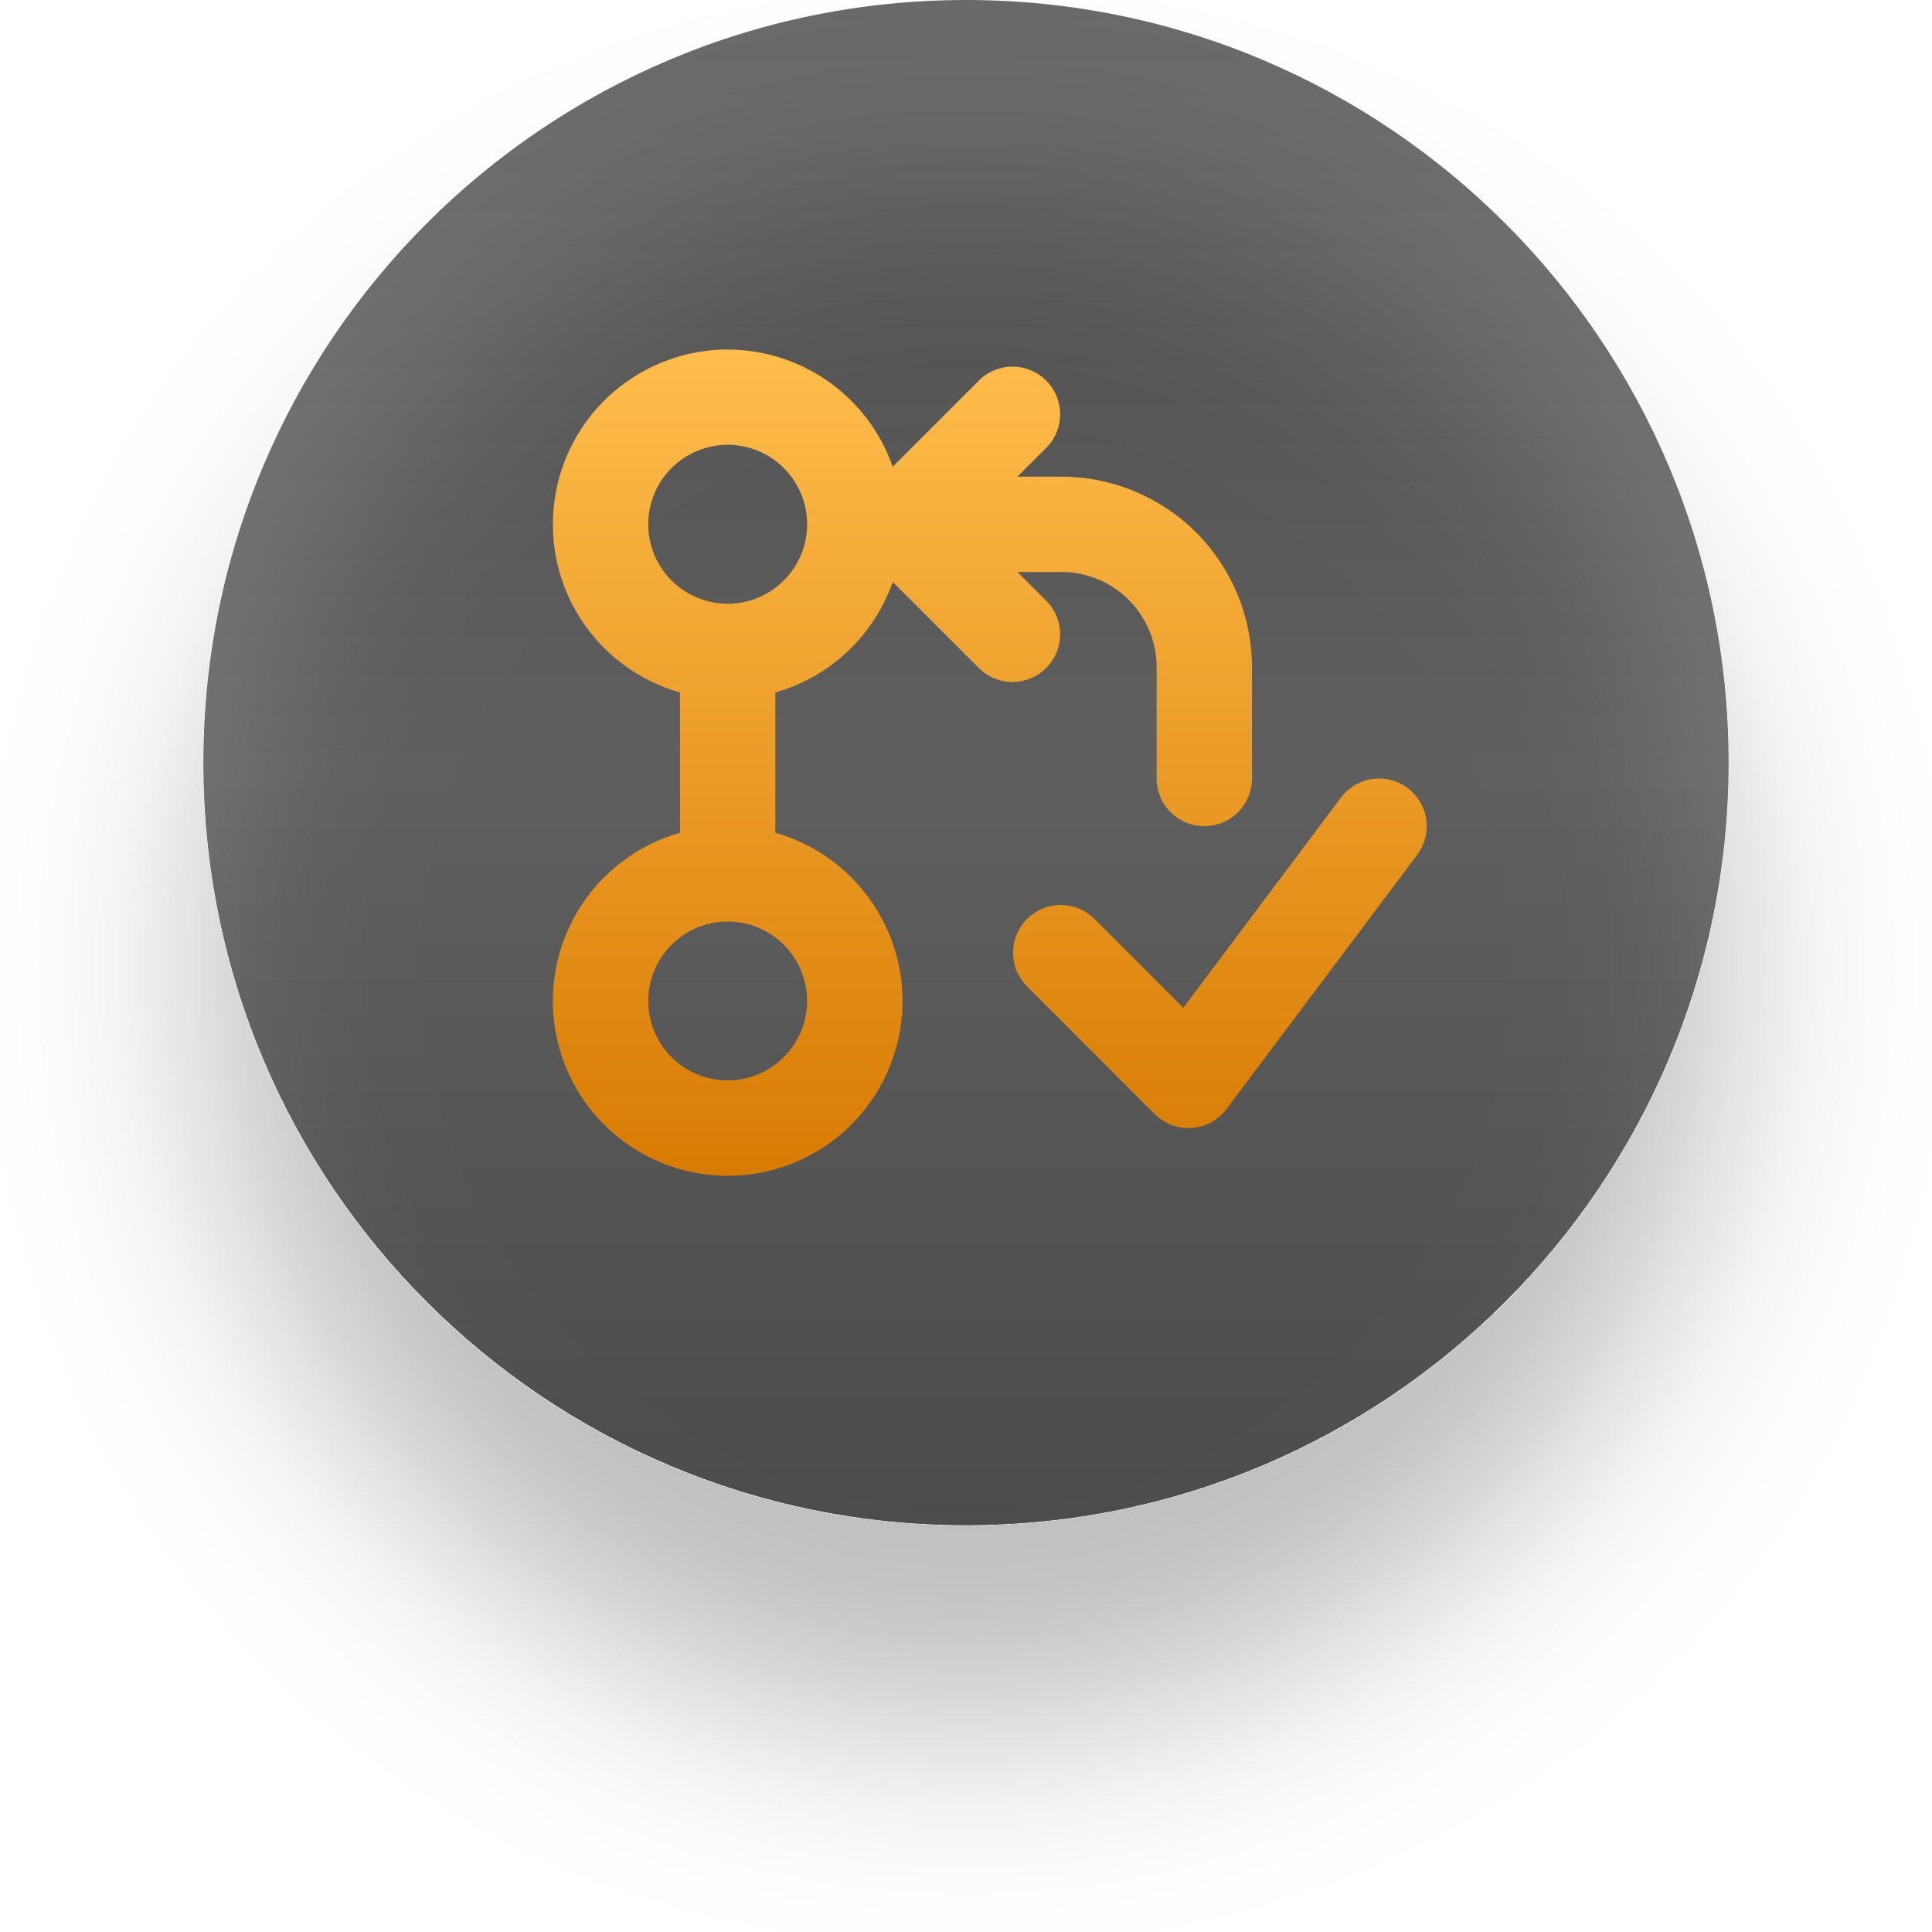
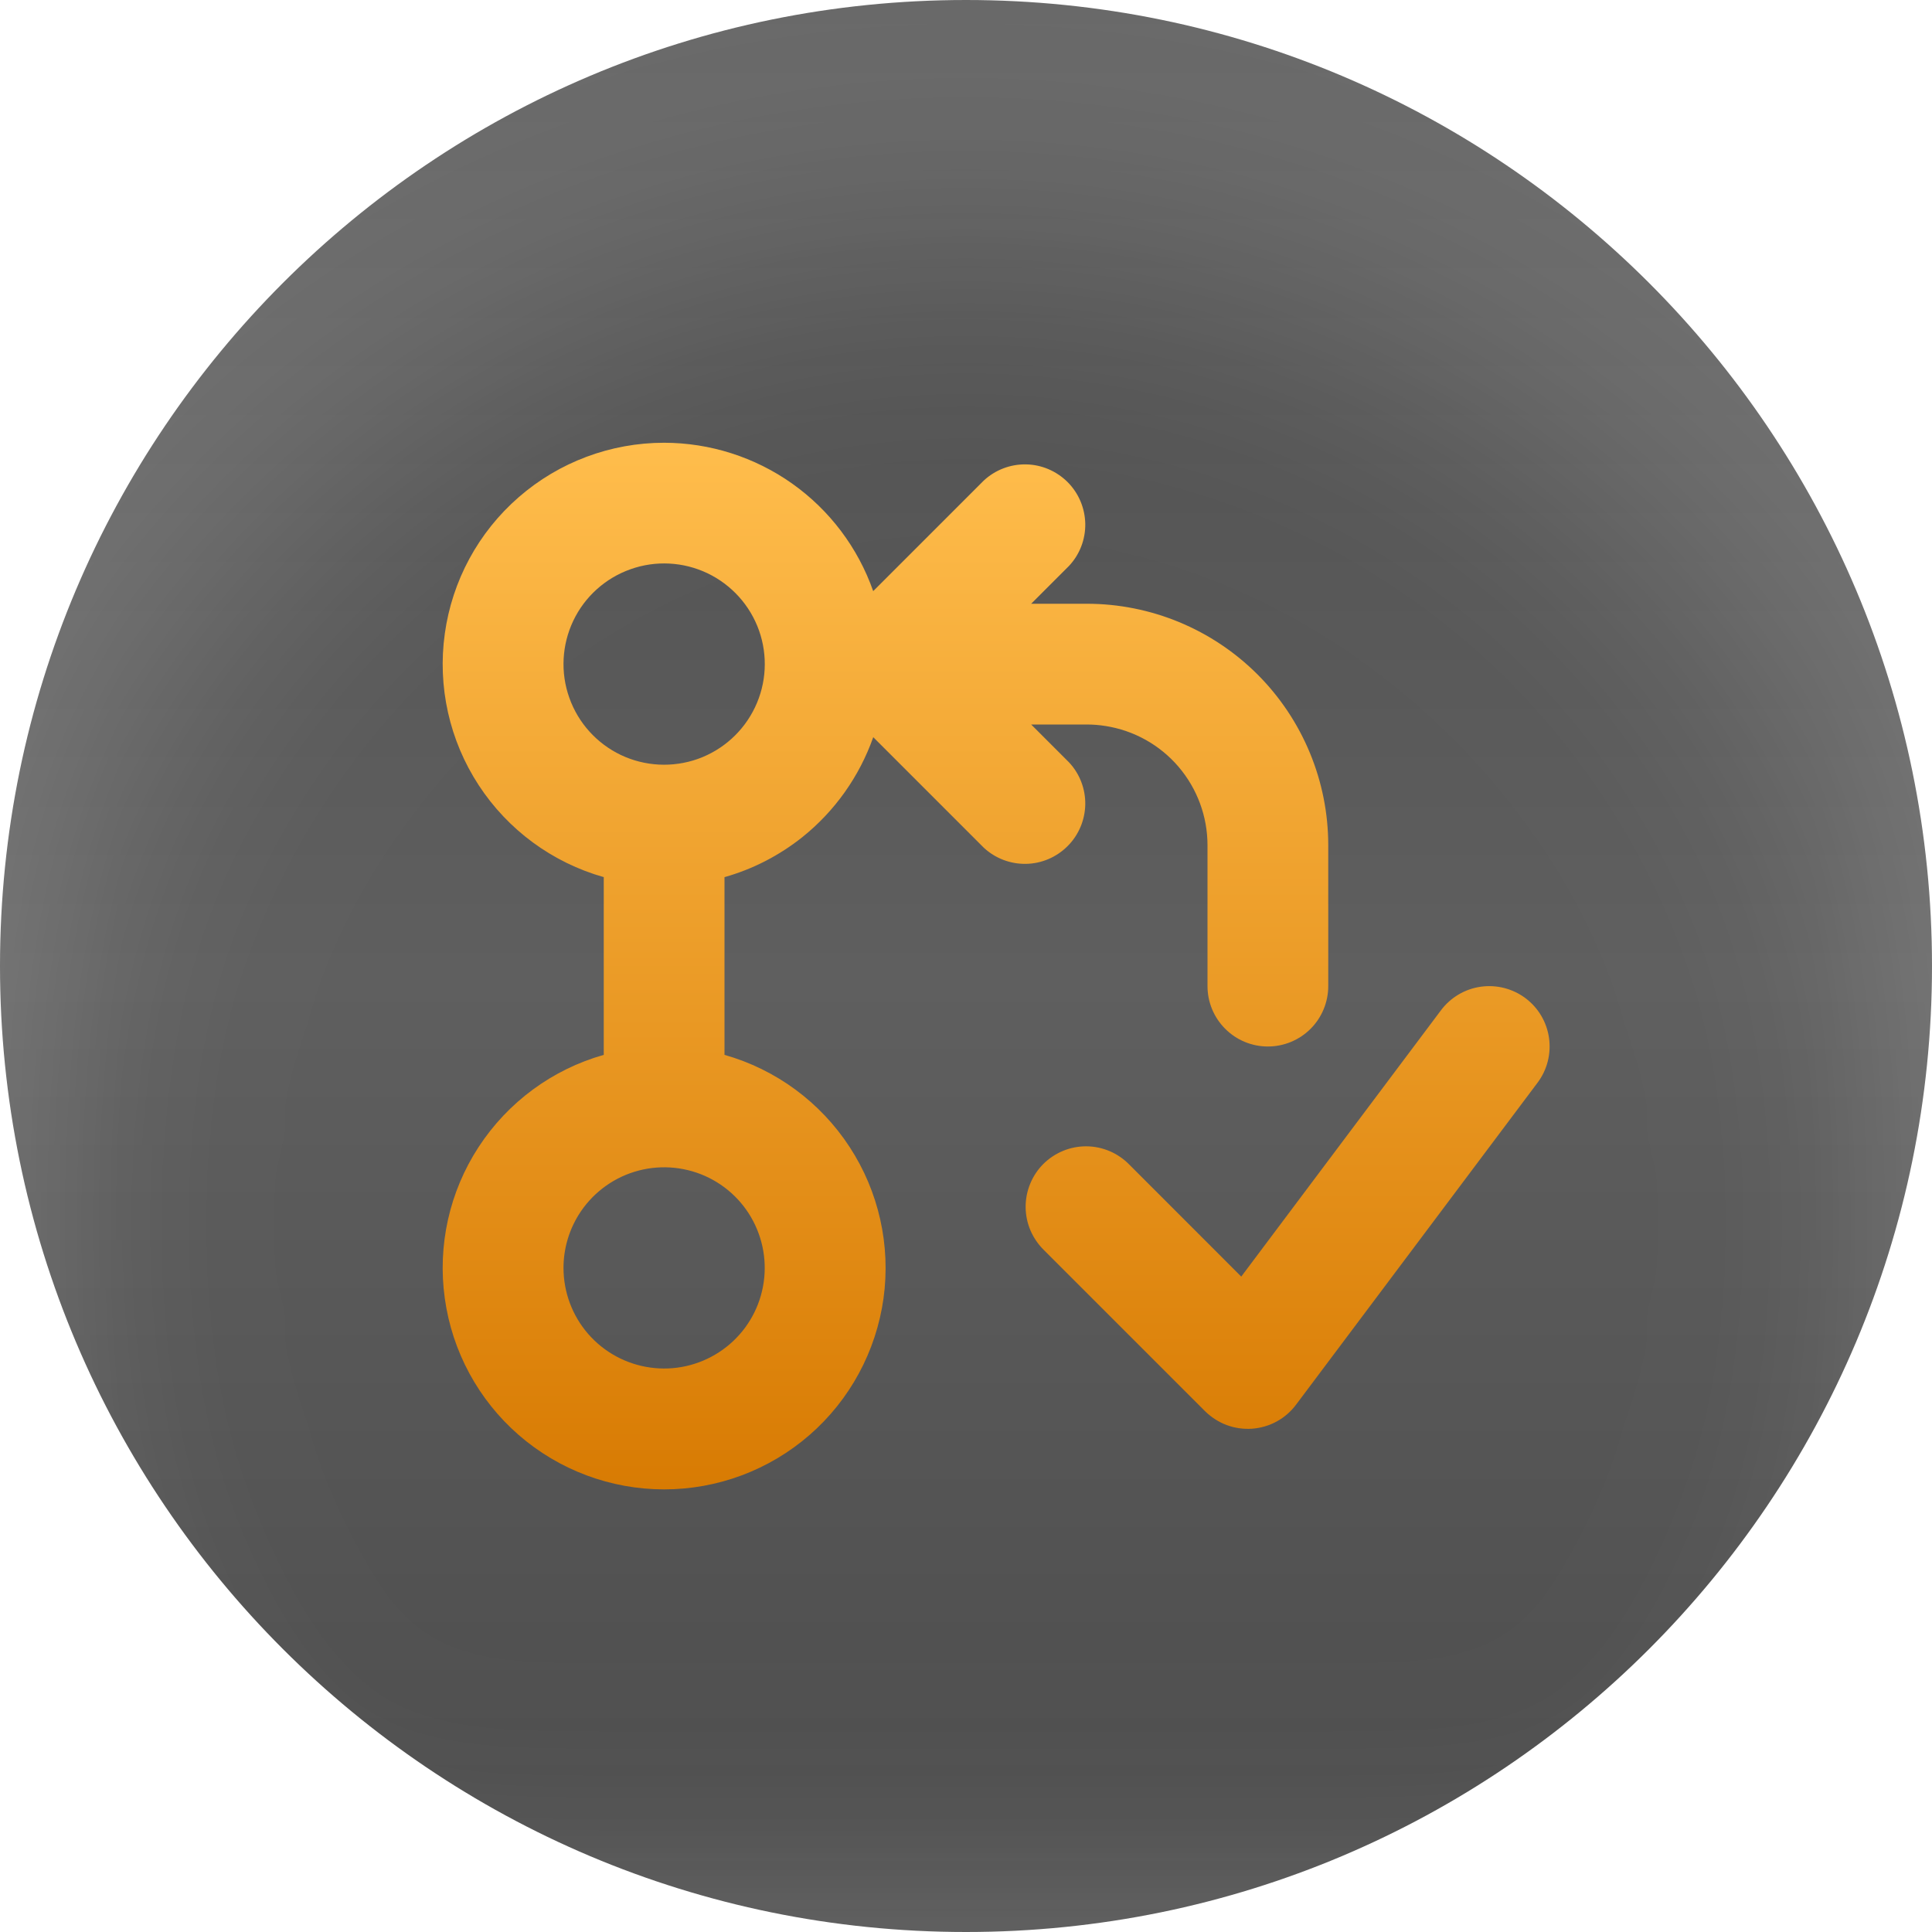
- <svg xmlns="http://www.w3.org/2000/svg" width="38" height="38" viewBox="0 0 38 38" fill="none">
-   <g filter="url(#filter0_di_13_4)">
-     <rect x="4" width="30" height="30" rx="15" fill="url(#paint0_linear_13_4)" />
+ <svg xmlns="http://www.w3.org/2000/svg" width="30" height="30" viewBox="0 0 30 30" fill="none">
+   <g filter="url(#filter0_i_2002_10)">
+     <rect width="30" height="30" rx="15" fill="url(#paint0_linear_2002_10)" />
  </g>
-   <path fill-rule="evenodd" clip-rule="evenodd" d="M16.459 12.999C16.963 12.595 17.344 12.058 17.559 11.449V11.446L19.275 13.162C19.453 13.328 19.688 13.418 19.931 13.414C20.174 13.41 20.405 13.311 20.577 13.139C20.749 12.968 20.847 12.736 20.852 12.493C20.856 12.25 20.766 12.015 20.6 11.838L20.012 11.25H20.875C20.973 11.25 21.07 11.258 21.165 11.273C21.607 11.342 22.009 11.566 22.3 11.906C22.59 12.246 22.75 12.678 22.75 13.125V15.312C22.75 15.561 22.849 15.8 23.025 15.975C23.2 16.151 23.439 16.25 23.688 16.25C23.936 16.25 24.175 16.151 24.351 15.975C24.526 15.8 24.625 15.561 24.625 15.312V13.125C24.625 12.13 24.23 11.177 23.527 10.473C22.823 9.77 21.87 9.375 20.875 9.375H20.012L20.6 8.787C20.766 8.61 20.856 8.375 20.852 8.132C20.847 7.889 20.749 7.657 20.577 7.485C20.405 7.314 20.174 7.215 19.931 7.211C19.688 7.207 19.453 7.297 19.275 7.463L17.559 9.179C17.323 8.506 16.884 7.923 16.302 7.51C15.721 7.098 15.025 6.876 14.312 6.875C13.483 6.875 12.681 7.175 12.055 7.72C11.429 8.264 11.021 9.017 10.907 9.839C10.792 10.661 10.979 11.497 11.433 12.192C11.887 12.887 12.576 13.394 13.375 13.62V16.38C12.576 16.606 11.887 17.114 11.433 17.809C10.979 18.504 10.792 19.34 10.906 20.162C11.021 20.984 11.428 21.737 12.055 22.282C12.681 22.827 13.482 23.127 14.312 23.127C15.143 23.127 15.945 22.827 16.571 22.282C17.197 21.737 17.604 20.984 17.719 20.162C17.833 19.34 17.646 18.504 17.192 17.809C16.738 17.114 16.049 16.606 15.25 16.38V13.62C15.696 13.495 16.106 13.28 16.459 12.999ZM21.538 18.086C21.451 17.997 21.348 17.925 21.233 17.876C21.119 17.827 20.996 17.801 20.871 17.8C20.747 17.799 20.623 17.823 20.508 17.87C20.393 17.918 20.288 17.987 20.2 18.075C20.112 18.163 20.043 18.268 19.996 18.383C19.949 18.498 19.925 18.622 19.926 18.747C19.927 18.871 19.953 18.994 20.002 19.108C20.052 19.223 20.123 19.326 20.212 19.413L22.712 21.913C22.808 22.007 22.922 22.081 23.047 22.128C23.173 22.175 23.308 22.194 23.442 22.185C23.576 22.175 23.706 22.137 23.824 22.073C23.942 22.009 24.044 21.92 24.125 21.812L27.875 16.812C28.024 16.614 28.088 16.364 28.053 16.117C28.018 15.871 27.886 15.649 27.688 15.5C27.489 15.351 27.239 15.287 26.992 15.322C26.746 15.357 26.524 15.489 26.375 15.688L23.274 19.823L21.538 18.086ZM12.985 18.864C12.832 19.111 12.75 19.396 12.75 19.688C12.75 20.064 12.886 20.429 13.133 20.713C13.381 20.998 13.723 21.183 14.096 21.235C14.469 21.288 14.849 21.203 15.165 20.997C15.481 20.792 15.712 20.479 15.815 20.116C15.918 19.754 15.887 19.366 15.727 19.025C15.568 18.684 15.29 18.412 14.945 18.259C14.6 18.107 14.212 18.084 13.852 18.195C13.492 18.306 13.184 18.544 12.985 18.864ZM14.985 8.901C15.359 9.08 15.647 9.399 15.786 9.79C15.924 10.181 15.902 10.61 15.723 10.984C15.545 11.358 15.225 11.646 14.835 11.785C14.444 11.923 14.014 11.901 13.64 11.723C13.266 11.544 12.978 11.225 12.839 10.834C12.701 10.443 12.724 10.014 12.902 9.639C13.08 9.265 13.4 8.977 13.791 8.839C14.181 8.7 14.611 8.723 14.985 8.901Z" fill="url(#paint1_linear_13_4)" />
+   <path fill-rule="evenodd" clip-rule="evenodd" d="M12.459 12.999C12.963 12.595 13.344 12.058 13.559 11.449V11.446L15.275 13.162C15.453 13.328 15.688 13.418 15.931 13.414C16.174 13.41 16.405 13.311 16.577 13.139C16.749 12.968 16.847 12.736 16.852 12.493C16.856 12.25 16.766 12.015 16.6 11.838L16.012 11.25H16.875C16.973 11.25 17.07 11.258 17.165 11.273C17.607 11.342 18.009 11.566 18.3 11.906C18.59 12.246 18.75 12.678 18.75 13.125V15.312C18.75 15.561 18.849 15.8 19.025 15.975C19.2 16.151 19.439 16.25 19.688 16.25C19.936 16.25 20.175 16.151 20.351 15.975C20.526 15.8 20.625 15.561 20.625 15.312V13.125C20.625 12.13 20.23 11.177 19.527 10.473C18.823 9.77 17.87 9.375 16.875 9.375H16.012L16.6 8.787C16.766 8.61 16.856 8.375 16.852 8.132C16.847 7.889 16.749 7.657 16.577 7.485C16.405 7.314 16.174 7.215 15.931 7.211C15.688 7.207 15.453 7.297 15.275 7.463L13.559 9.179C13.323 8.506 12.884 7.923 12.302 7.51C11.721 7.098 11.025 6.876 10.312 6.875C9.483 6.875 8.681 7.175 8.055 7.72C7.429 8.264 7.021 9.017 6.907 9.839C6.792 10.661 6.979 11.497 7.433 12.192C7.887 12.887 8.577 13.394 9.375 13.62V16.38C8.576 16.606 7.887 17.114 7.433 17.809C6.979 18.504 6.792 19.34 6.907 20.162C7.021 20.984 7.428 21.737 8.054 22.282C8.68 22.827 9.483 23.127 10.312 23.127C11.143 23.127 11.945 22.827 12.571 22.282C13.197 21.737 13.604 20.984 13.719 20.162C13.833 19.34 13.646 18.504 13.192 17.809C12.738 17.114 12.049 16.606 11.25 16.38V13.62C11.696 13.495 12.106 13.28 12.459 12.999ZM17.538 18.086C17.451 17.997 17.348 17.925 17.233 17.876C17.119 17.827 16.996 17.801 16.871 17.8C16.747 17.799 16.623 17.823 16.508 17.87C16.393 17.918 16.288 17.987 16.2 18.075C16.112 18.163 16.043 18.268 15.996 18.383C15.949 18.498 15.925 18.622 15.926 18.746C15.927 18.871 15.953 18.994 16.002 19.108C16.052 19.223 16.123 19.326 16.212 19.413L18.712 21.913C18.808 22.007 18.922 22.081 19.047 22.128C19.173 22.175 19.308 22.194 19.442 22.185C19.576 22.175 19.706 22.137 19.824 22.073C19.942 22.009 20.044 21.92 20.125 21.812L23.875 16.812C24.024 16.614 24.088 16.364 24.053 16.117C24.018 15.871 23.887 15.649 23.688 15.5C23.489 15.351 23.239 15.287 22.992 15.322C22.746 15.357 22.524 15.489 22.375 15.688L19.274 19.823L17.538 18.086ZM8.985 18.864C8.832 19.111 8.75 19.396 8.75 19.688C8.75 20.064 8.886 20.429 9.133 20.713C9.381 20.998 9.723 21.183 10.096 21.235C10.469 21.288 10.849 21.203 11.165 20.997C11.481 20.792 11.712 20.479 11.815 20.116C11.918 19.754 11.887 19.366 11.727 19.025C11.568 18.684 11.29 18.412 10.945 18.259C10.6 18.107 10.212 18.084 9.852 18.195C9.492 18.306 9.184 18.544 8.985 18.864ZM10.985 8.901C11.359 9.08 11.647 9.399 11.786 9.79C11.924 10.181 11.902 10.61 11.723 10.984C11.545 11.358 11.225 11.646 10.835 11.785C10.444 11.923 10.014 11.901 9.64 11.723C9.266 11.544 8.978 11.225 8.84 10.834C8.701 10.443 8.724 10.014 8.902 9.639C9.08 9.265 9.4 8.977 9.791 8.839C10.181 8.7 10.611 8.723 10.985 8.901Z" fill="url(#paint1_linear_2002_10)" />
  <defs>
-     <filter id="filter0_di_13_4" x="0" y="0" width="38" height="38" filterUnits="userSpaceOnUse" color-interpolation-filters="sRGB">
+     <filter id="filter0_i_2002_10" x="0" y="0" width="30" height="34" filterUnits="userSpaceOnUse" color-interpolation-filters="sRGB">
      <feFlood flood-opacity="0" result="BackgroundImageFix" />
-       <feColorMatrix in="SourceAlpha" type="matrix" values="0 0 0 0 0 0 0 0 0 0 0 0 0 0 0 0 0 0 127 0" result="hardAlpha" />
-       <feOffset dy="4" />
-       <feGaussianBlur stdDeviation="2" />
-       <feComposite in2="hardAlpha" operator="out" />
-       <feColorMatrix type="matrix" values="0 0 0 0 0 0 0 0 0 0 0 0 0 0 0 0 0 0 0.25 0" />
-       <feBlend mode="normal" in2="BackgroundImageFix" result="effect1_dropShadow_13_4" />
-       <feBlend mode="normal" in="SourceGraphic" in2="effect1_dropShadow_13_4" result="shape" />
+       <feBlend mode="normal" in="SourceGraphic" in2="BackgroundImageFix" result="shape" />
      <feColorMatrix in="SourceAlpha" type="matrix" values="0 0 0 0 0 0 0 0 0 0 0 0 0 0 0 0 0 0 127 0" result="hardAlpha" />
      <feOffset dy="4" />
      <feGaussianBlur stdDeviation="2" />
      <feComposite in2="hardAlpha" operator="arithmetic" k2="-1" k3="1" />
      <feColorMatrix type="matrix" values="0 0 0 0 1 0 0 0 0 1 0 0 0 0 1 0 0 0 0.17 0" />
-       <feBlend mode="normal" in2="shape" result="effect2_innerShadow_13_4" />
+       <feBlend mode="normal" in2="shape" result="effect1_innerShadow_2002_10" />
    </filter>
-     <linearGradient id="paint0_linear_13_4" x1="19" y1="0" x2="19" y2="30" gradientUnits="userSpaceOnUse">
+     <linearGradient id="paint0_linear_2002_10" x1="15" y1="0" x2="15" y2="30" gradientUnits="userSpaceOnUse">
      <stop stop-color="#4B4B4B" />
      <stop offset="0.506" stop-color="#5F5F5F" />
      <stop offset="1" stop-color="#4B4B4B" />
    </linearGradient>
-     <linearGradient id="paint1_linear_13_4" x1="19.468" y1="6.875" x2="19.468" y2="23.127" gradientUnits="userSpaceOnUse">
+     <linearGradient id="paint1_linear_2002_10" x1="15.468" y1="6.875" x2="15.468" y2="23.127" gradientUnits="userSpaceOnUse">
      <stop stop-color="#FFBD4C" />
      <stop offset="1" stop-color="#D87B03" />
    </linearGradient>
  </defs>
</svg>
